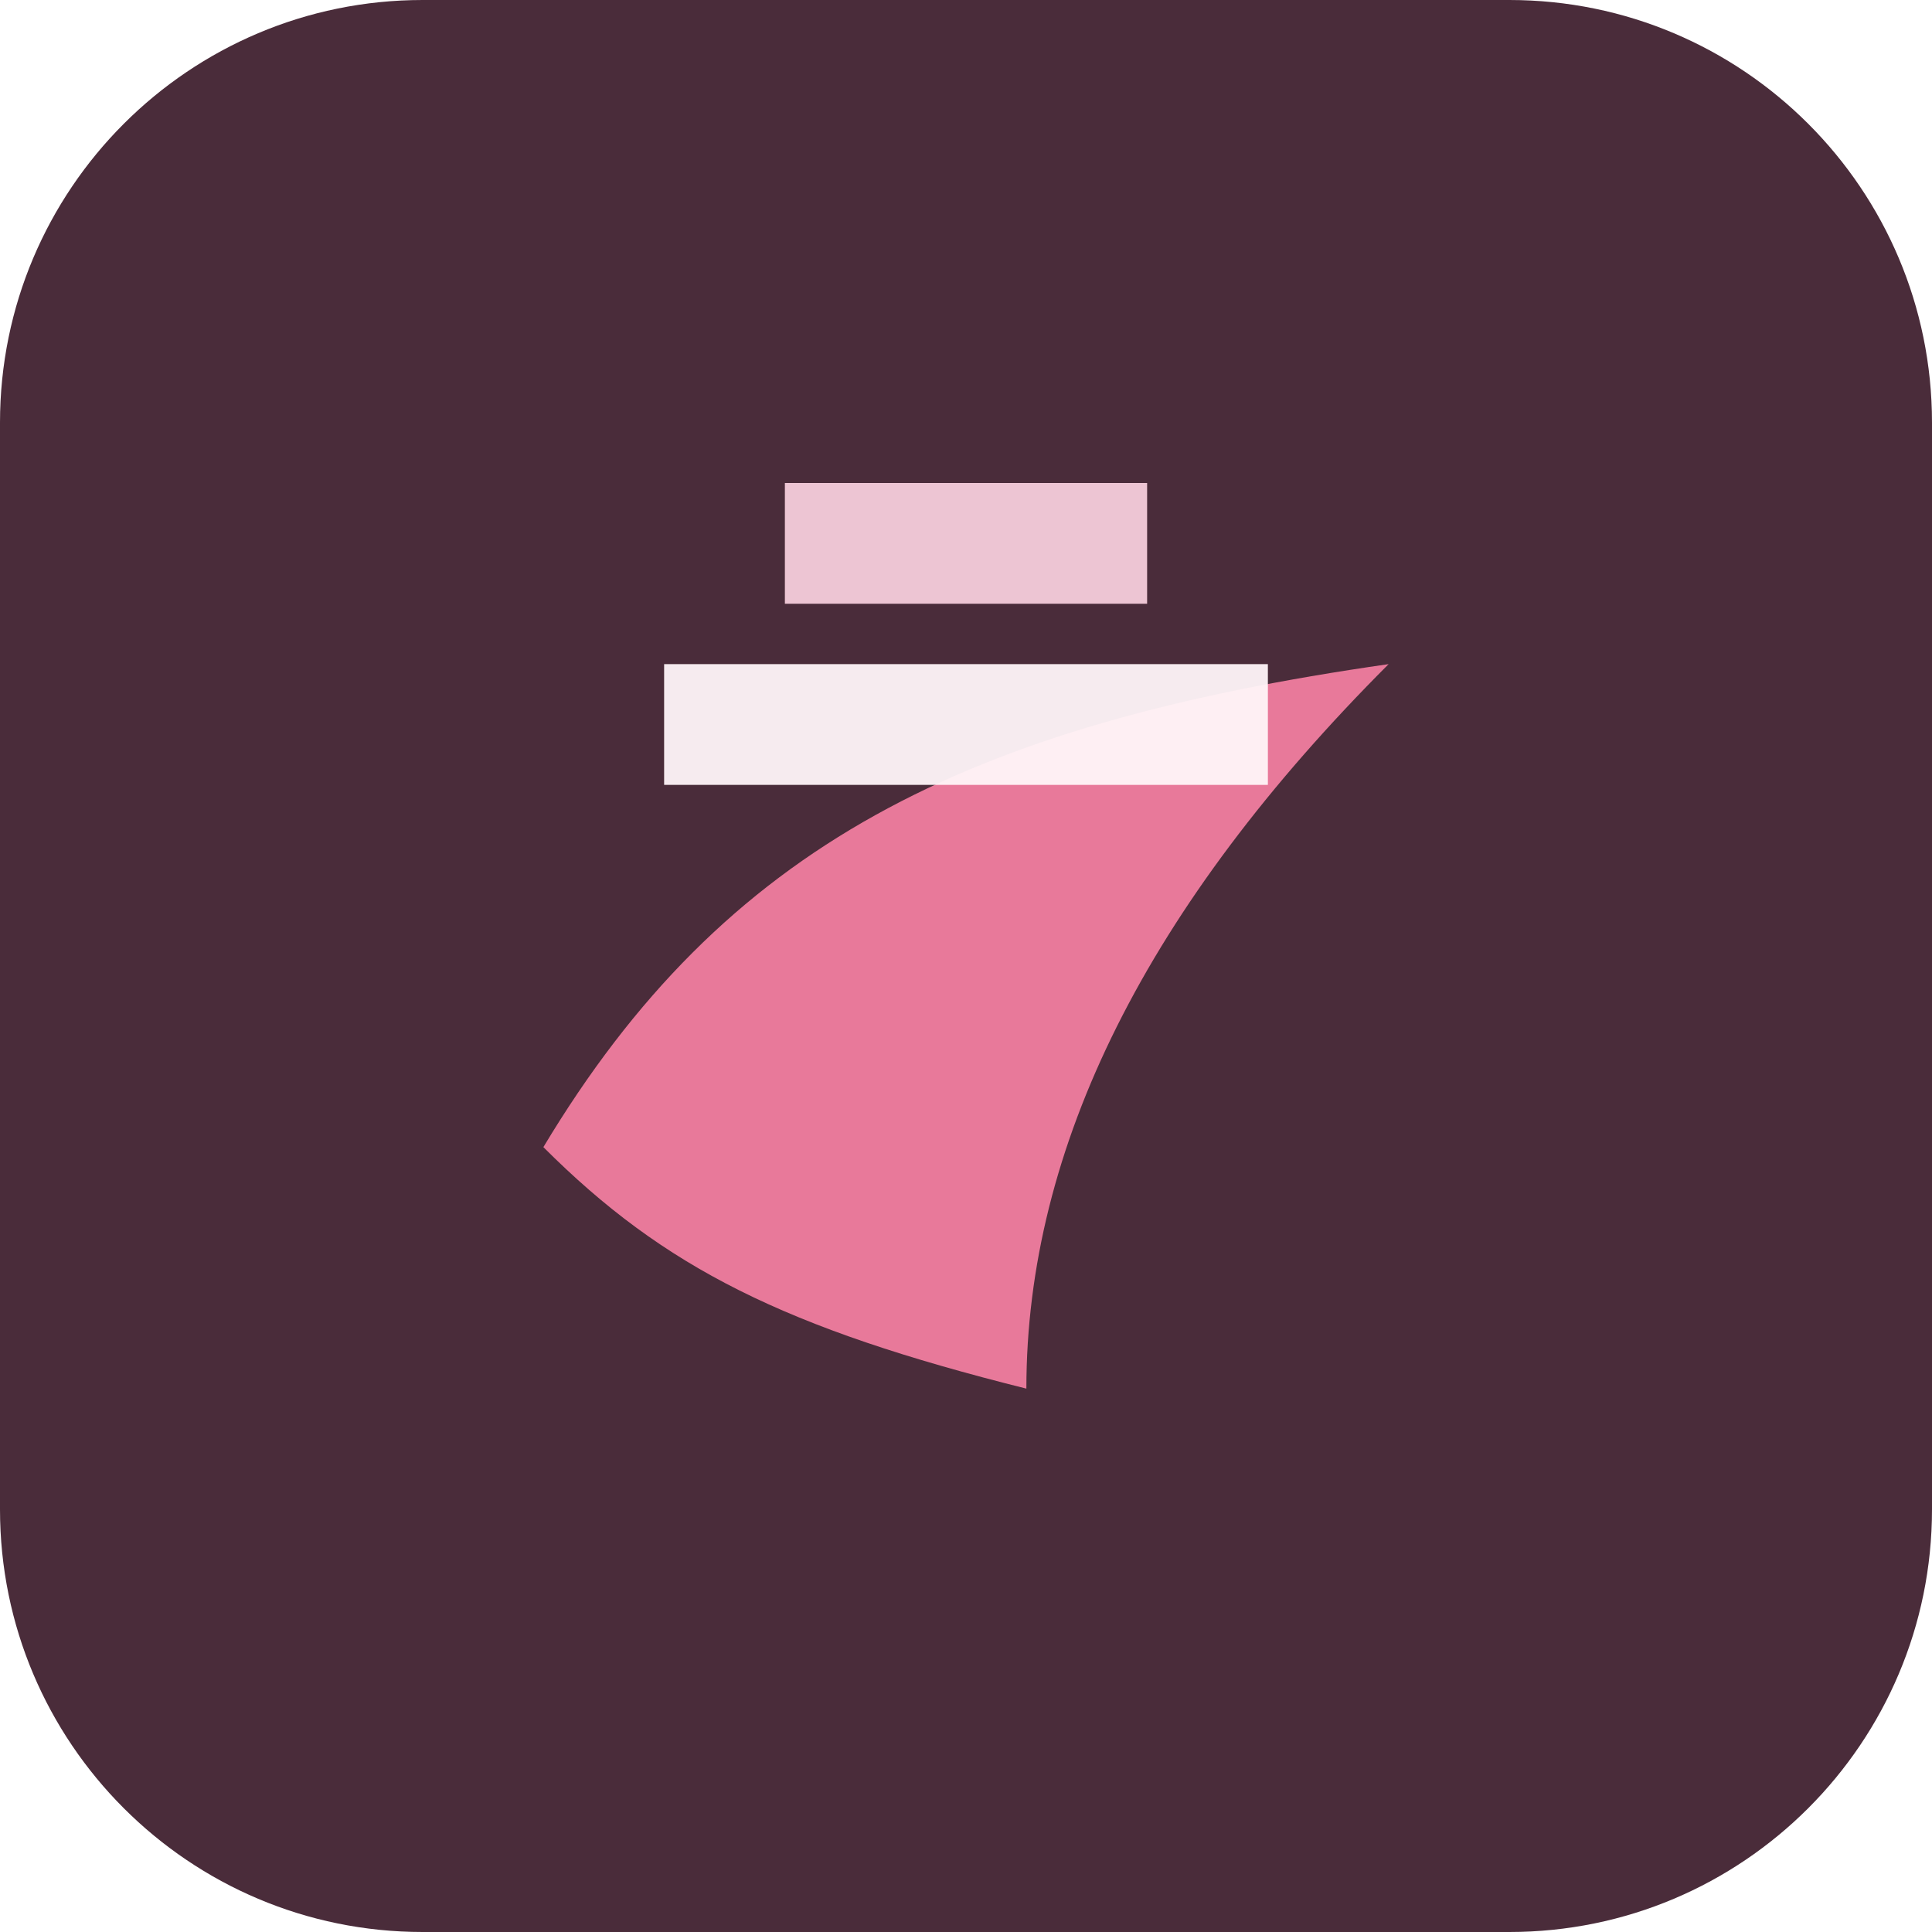
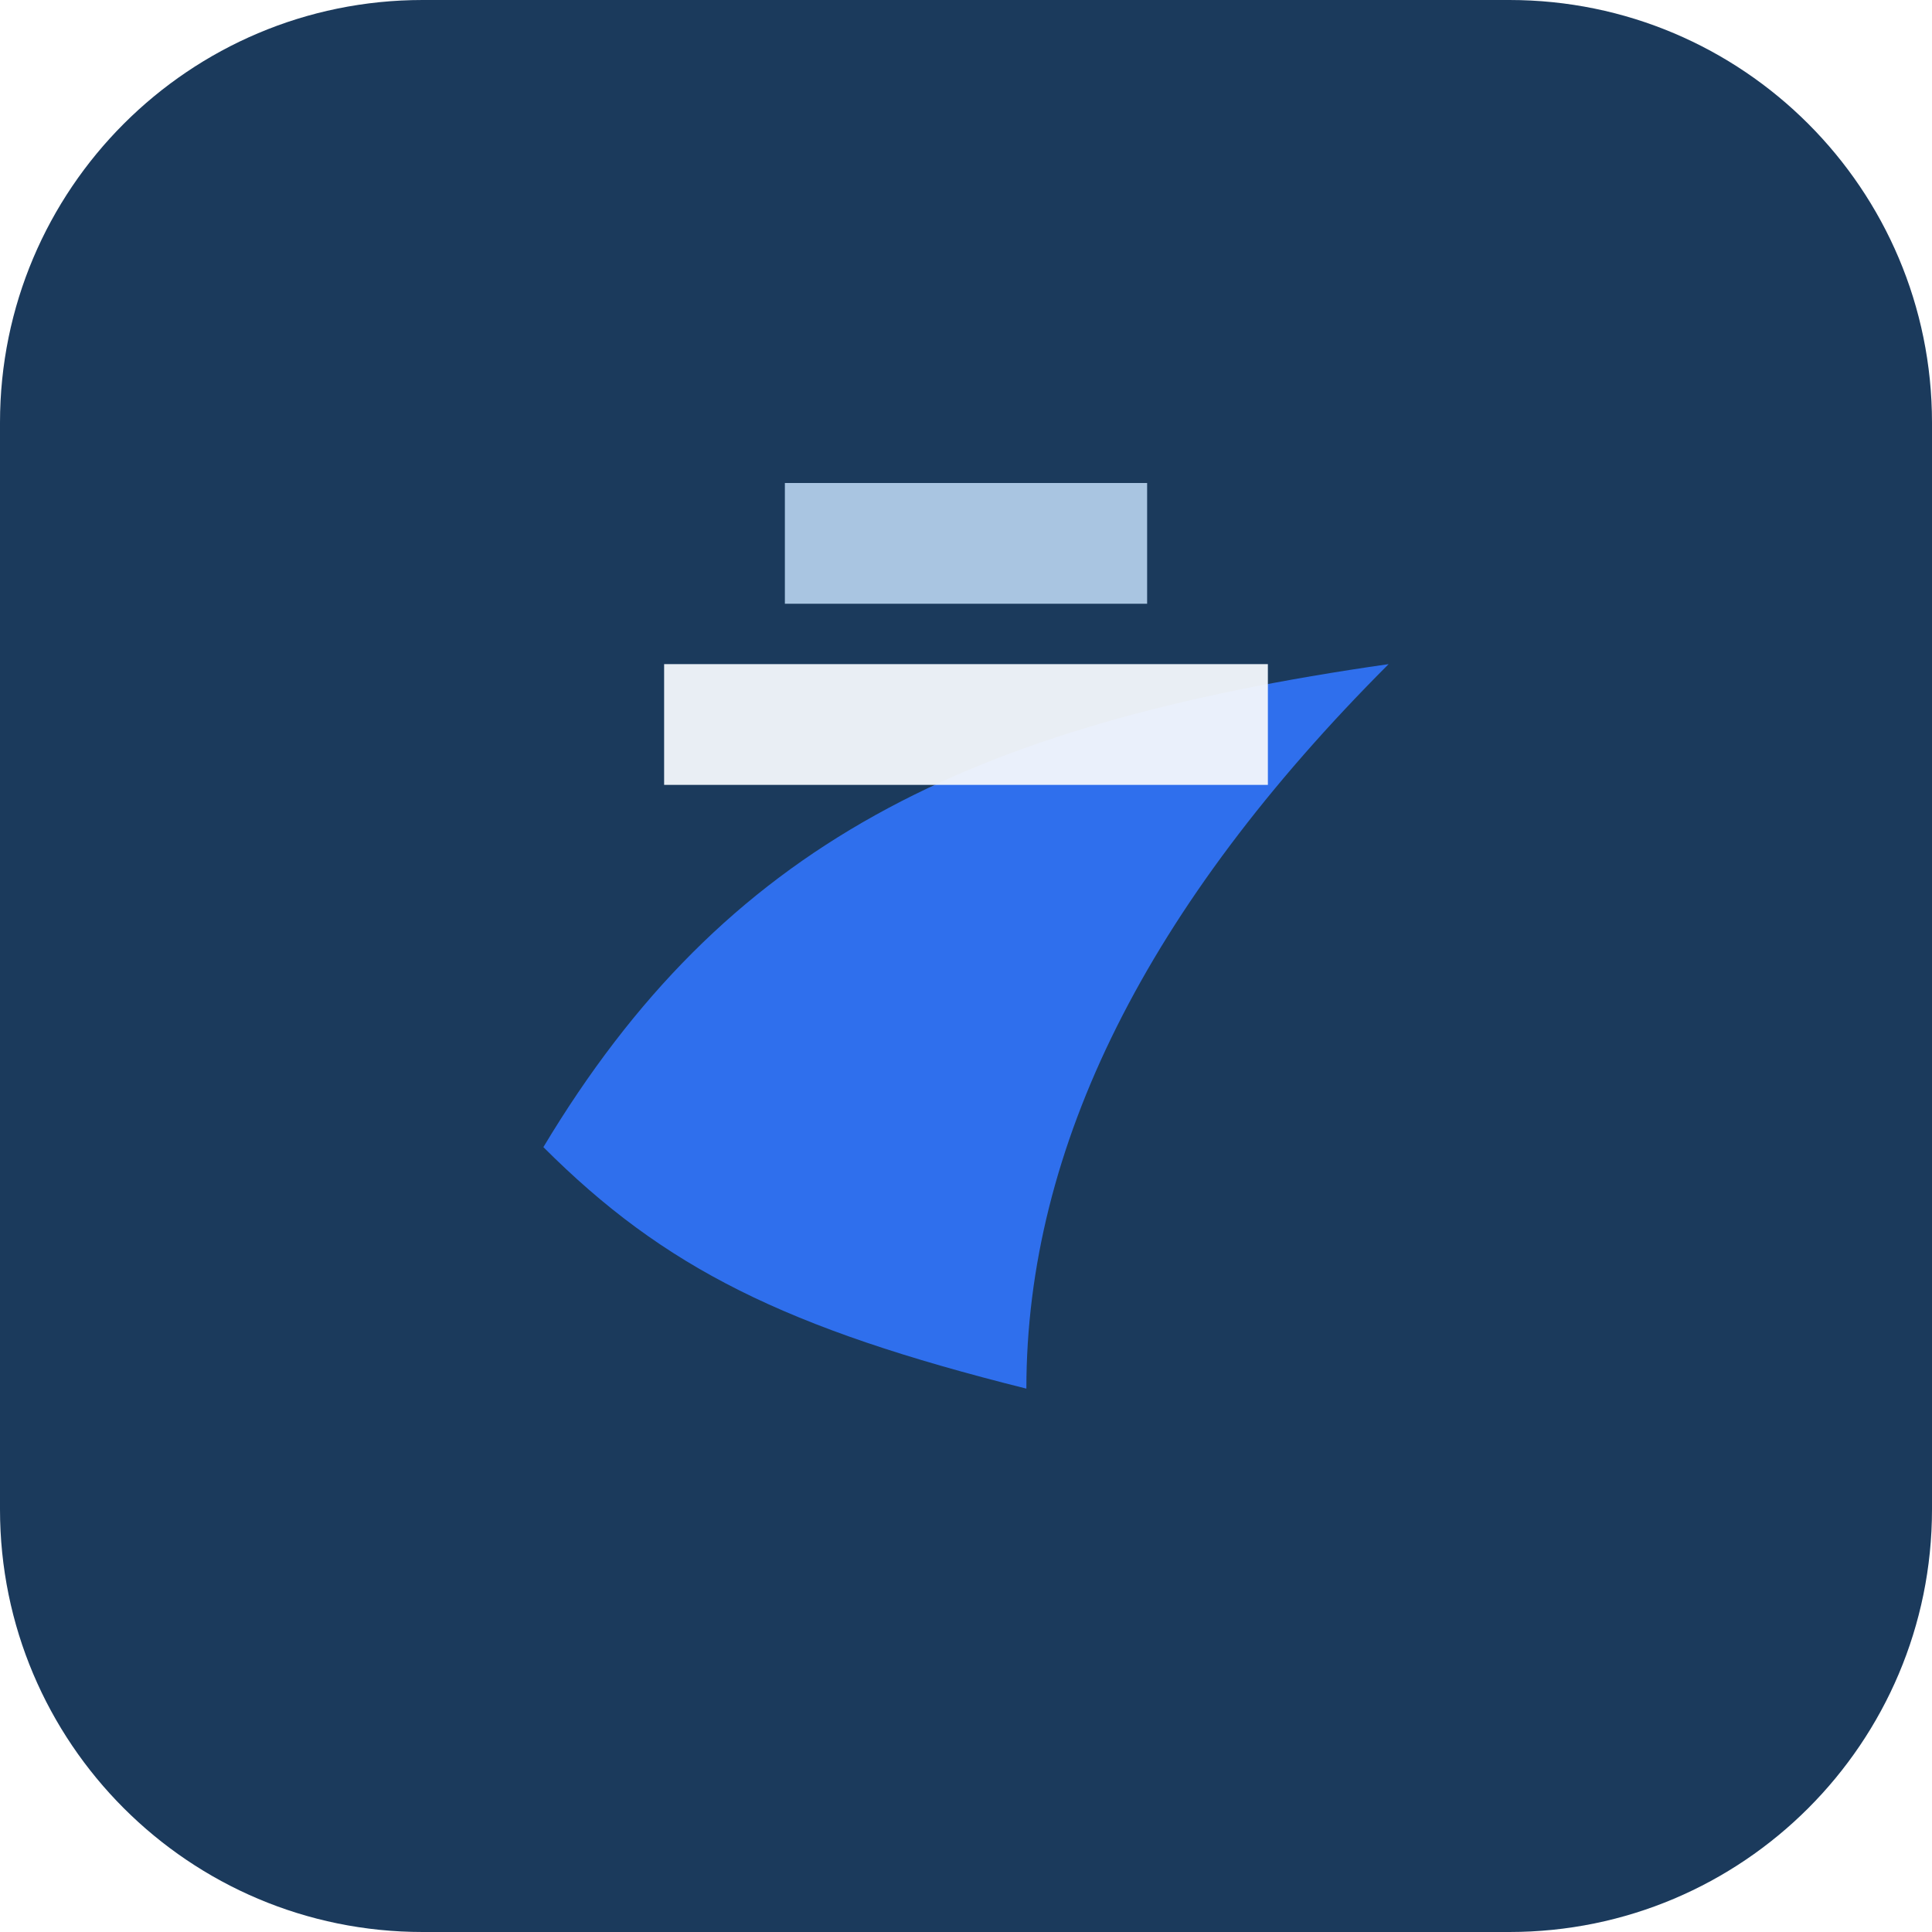
<svg xmlns="http://www.w3.org/2000/svg" viewBox="0 0 64 64" fill="none">
-   <rect width="64" height="64" rx="14" fill="#4A2C3A" />
-   <path d="M18 38c6-10 14-14 28-16-8 8-12 16-12 24-8-2-12-4-16-8z" fill="#E8799A" />
-   <path d="M22 22h20v4H22z" fill="#FFF5F8" opacity=".95" />
-   <path d="M26 16h12v4H26z" fill="#FFD6E3" opacity=".9" />
+   <rect width="64" height="64" rx="14" fill="#1B3A5C" />
+   <path d="M18 38c6-10 14-14 28-16-8 8-12 16-12 24-8-2-12-4-16-8z" fill="#2F6FED" />
+   <path d="M22 22h20v4H22z" fill="#F3F7FC" opacity=".95" />
+   <path d="M26 16h12v4H26z" fill="#B8D4F0" opacity=".9" />
</svg>
